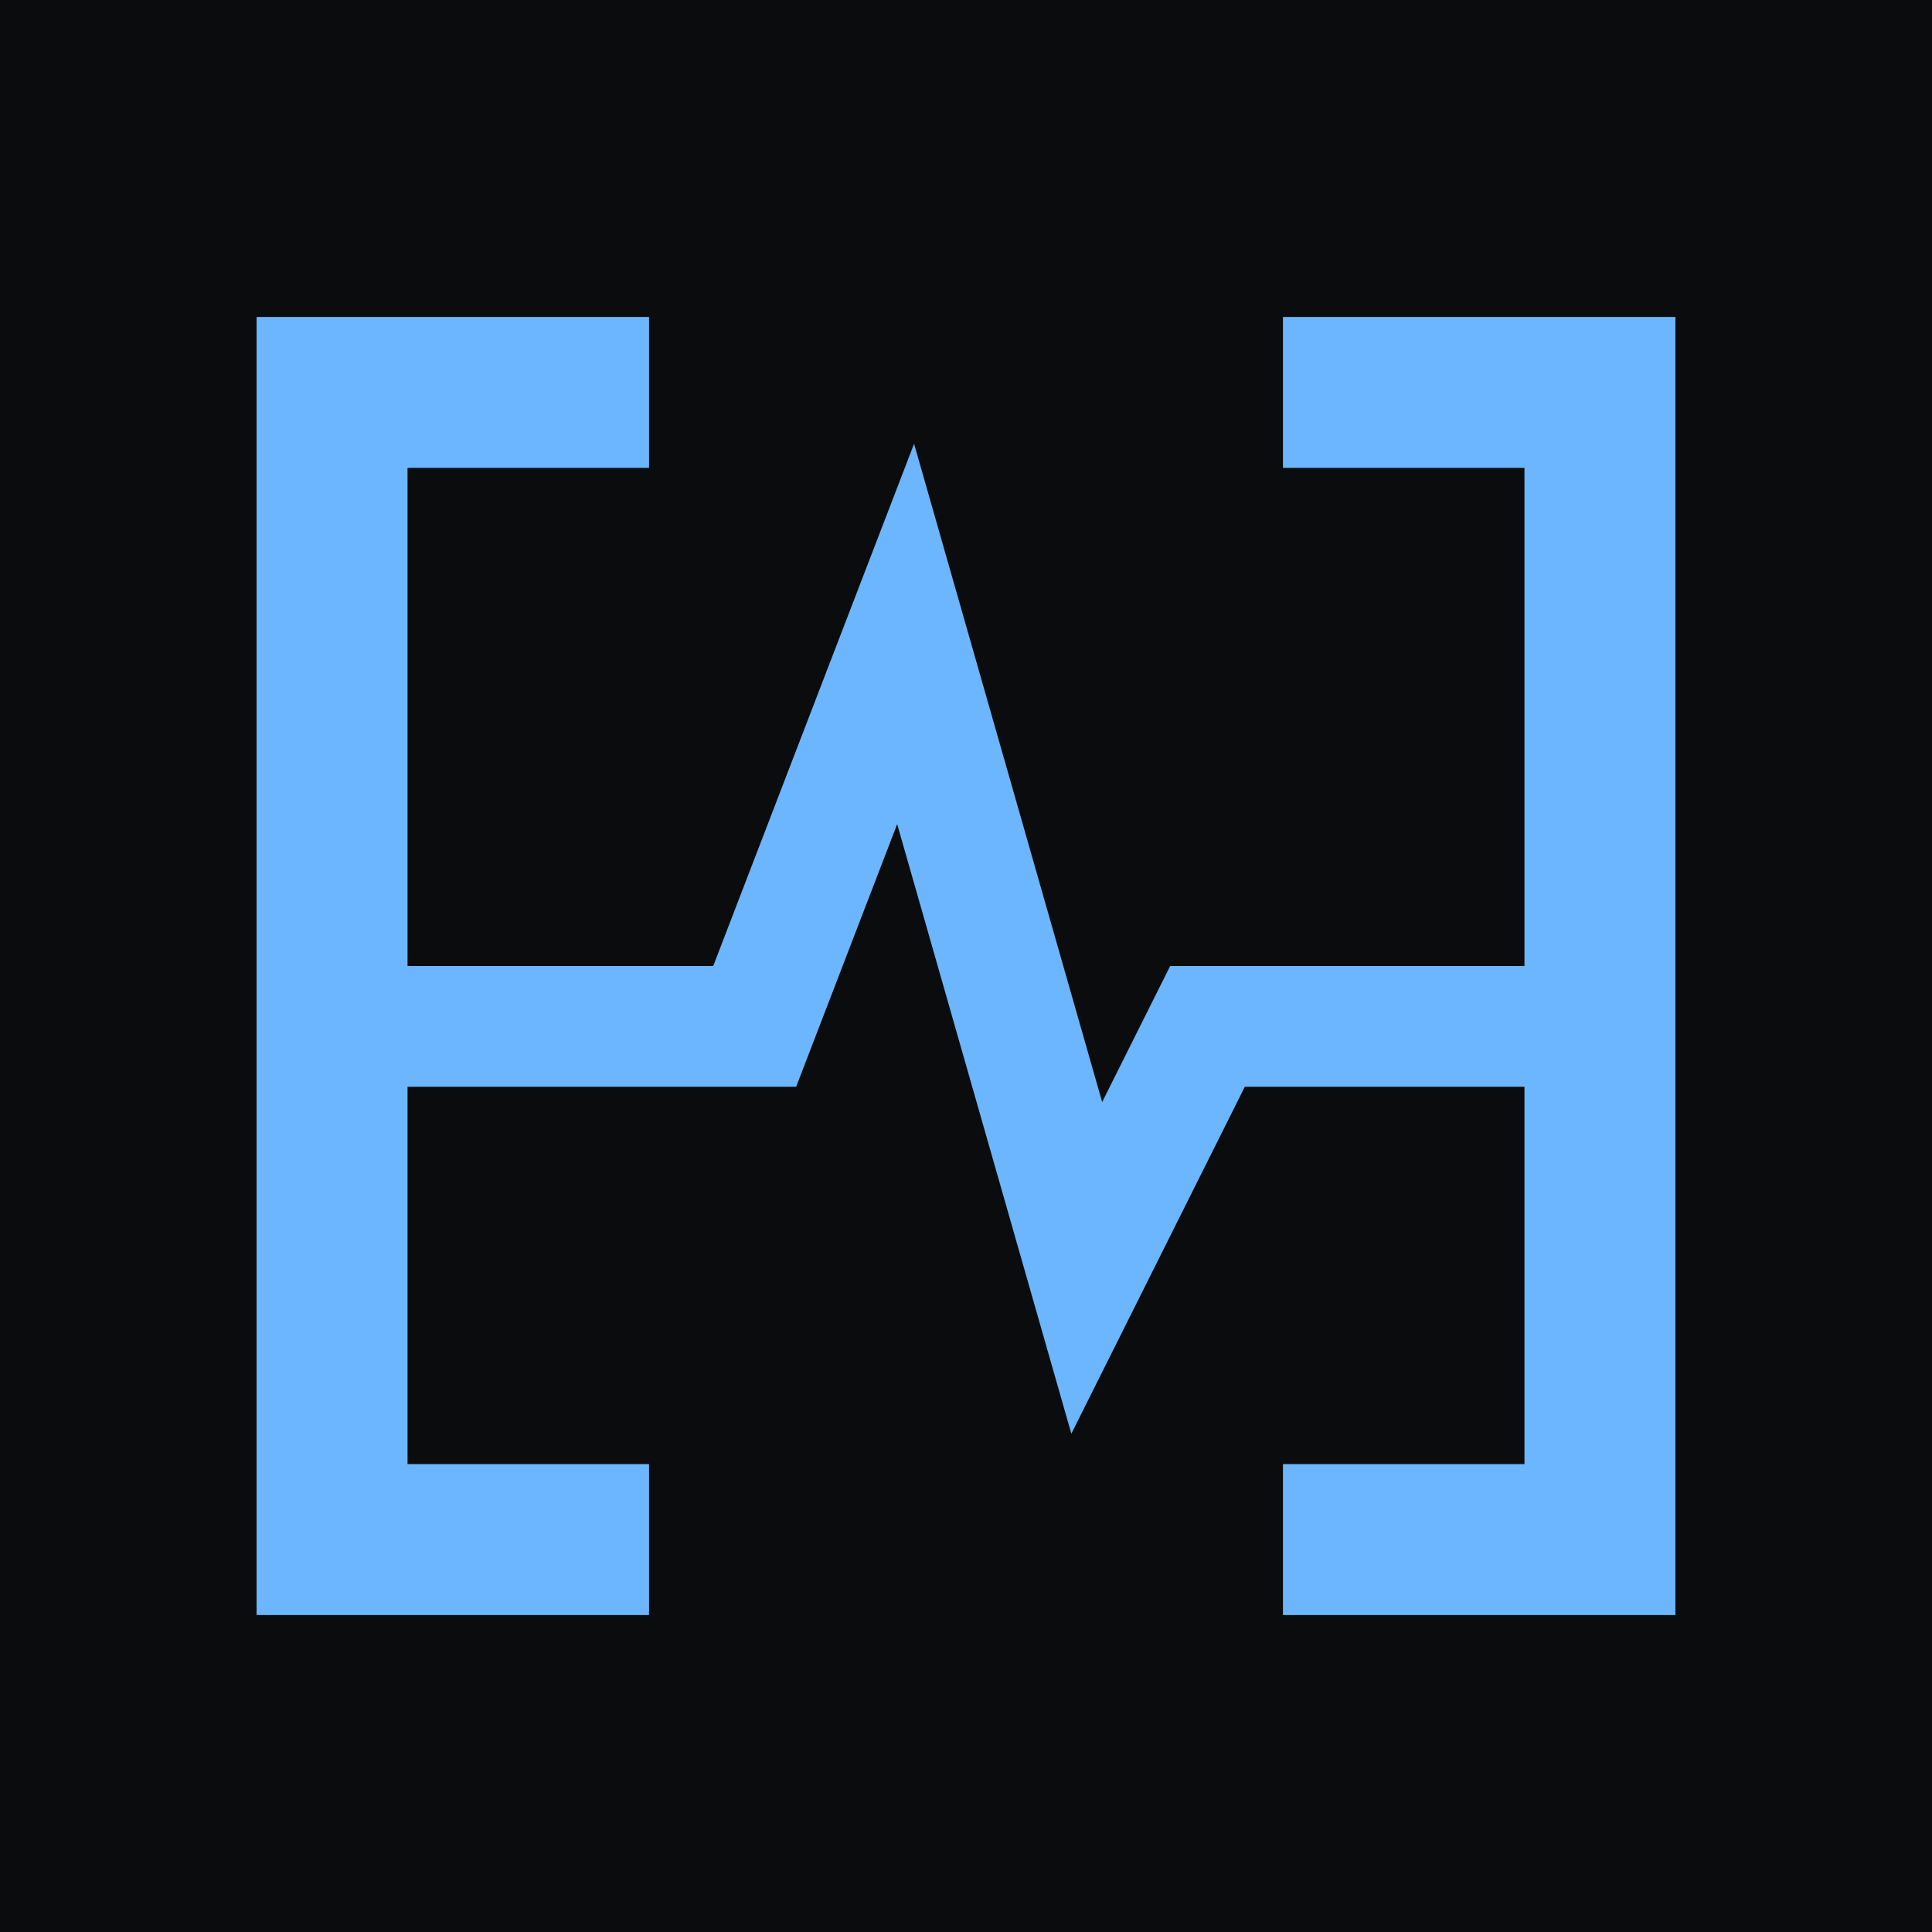
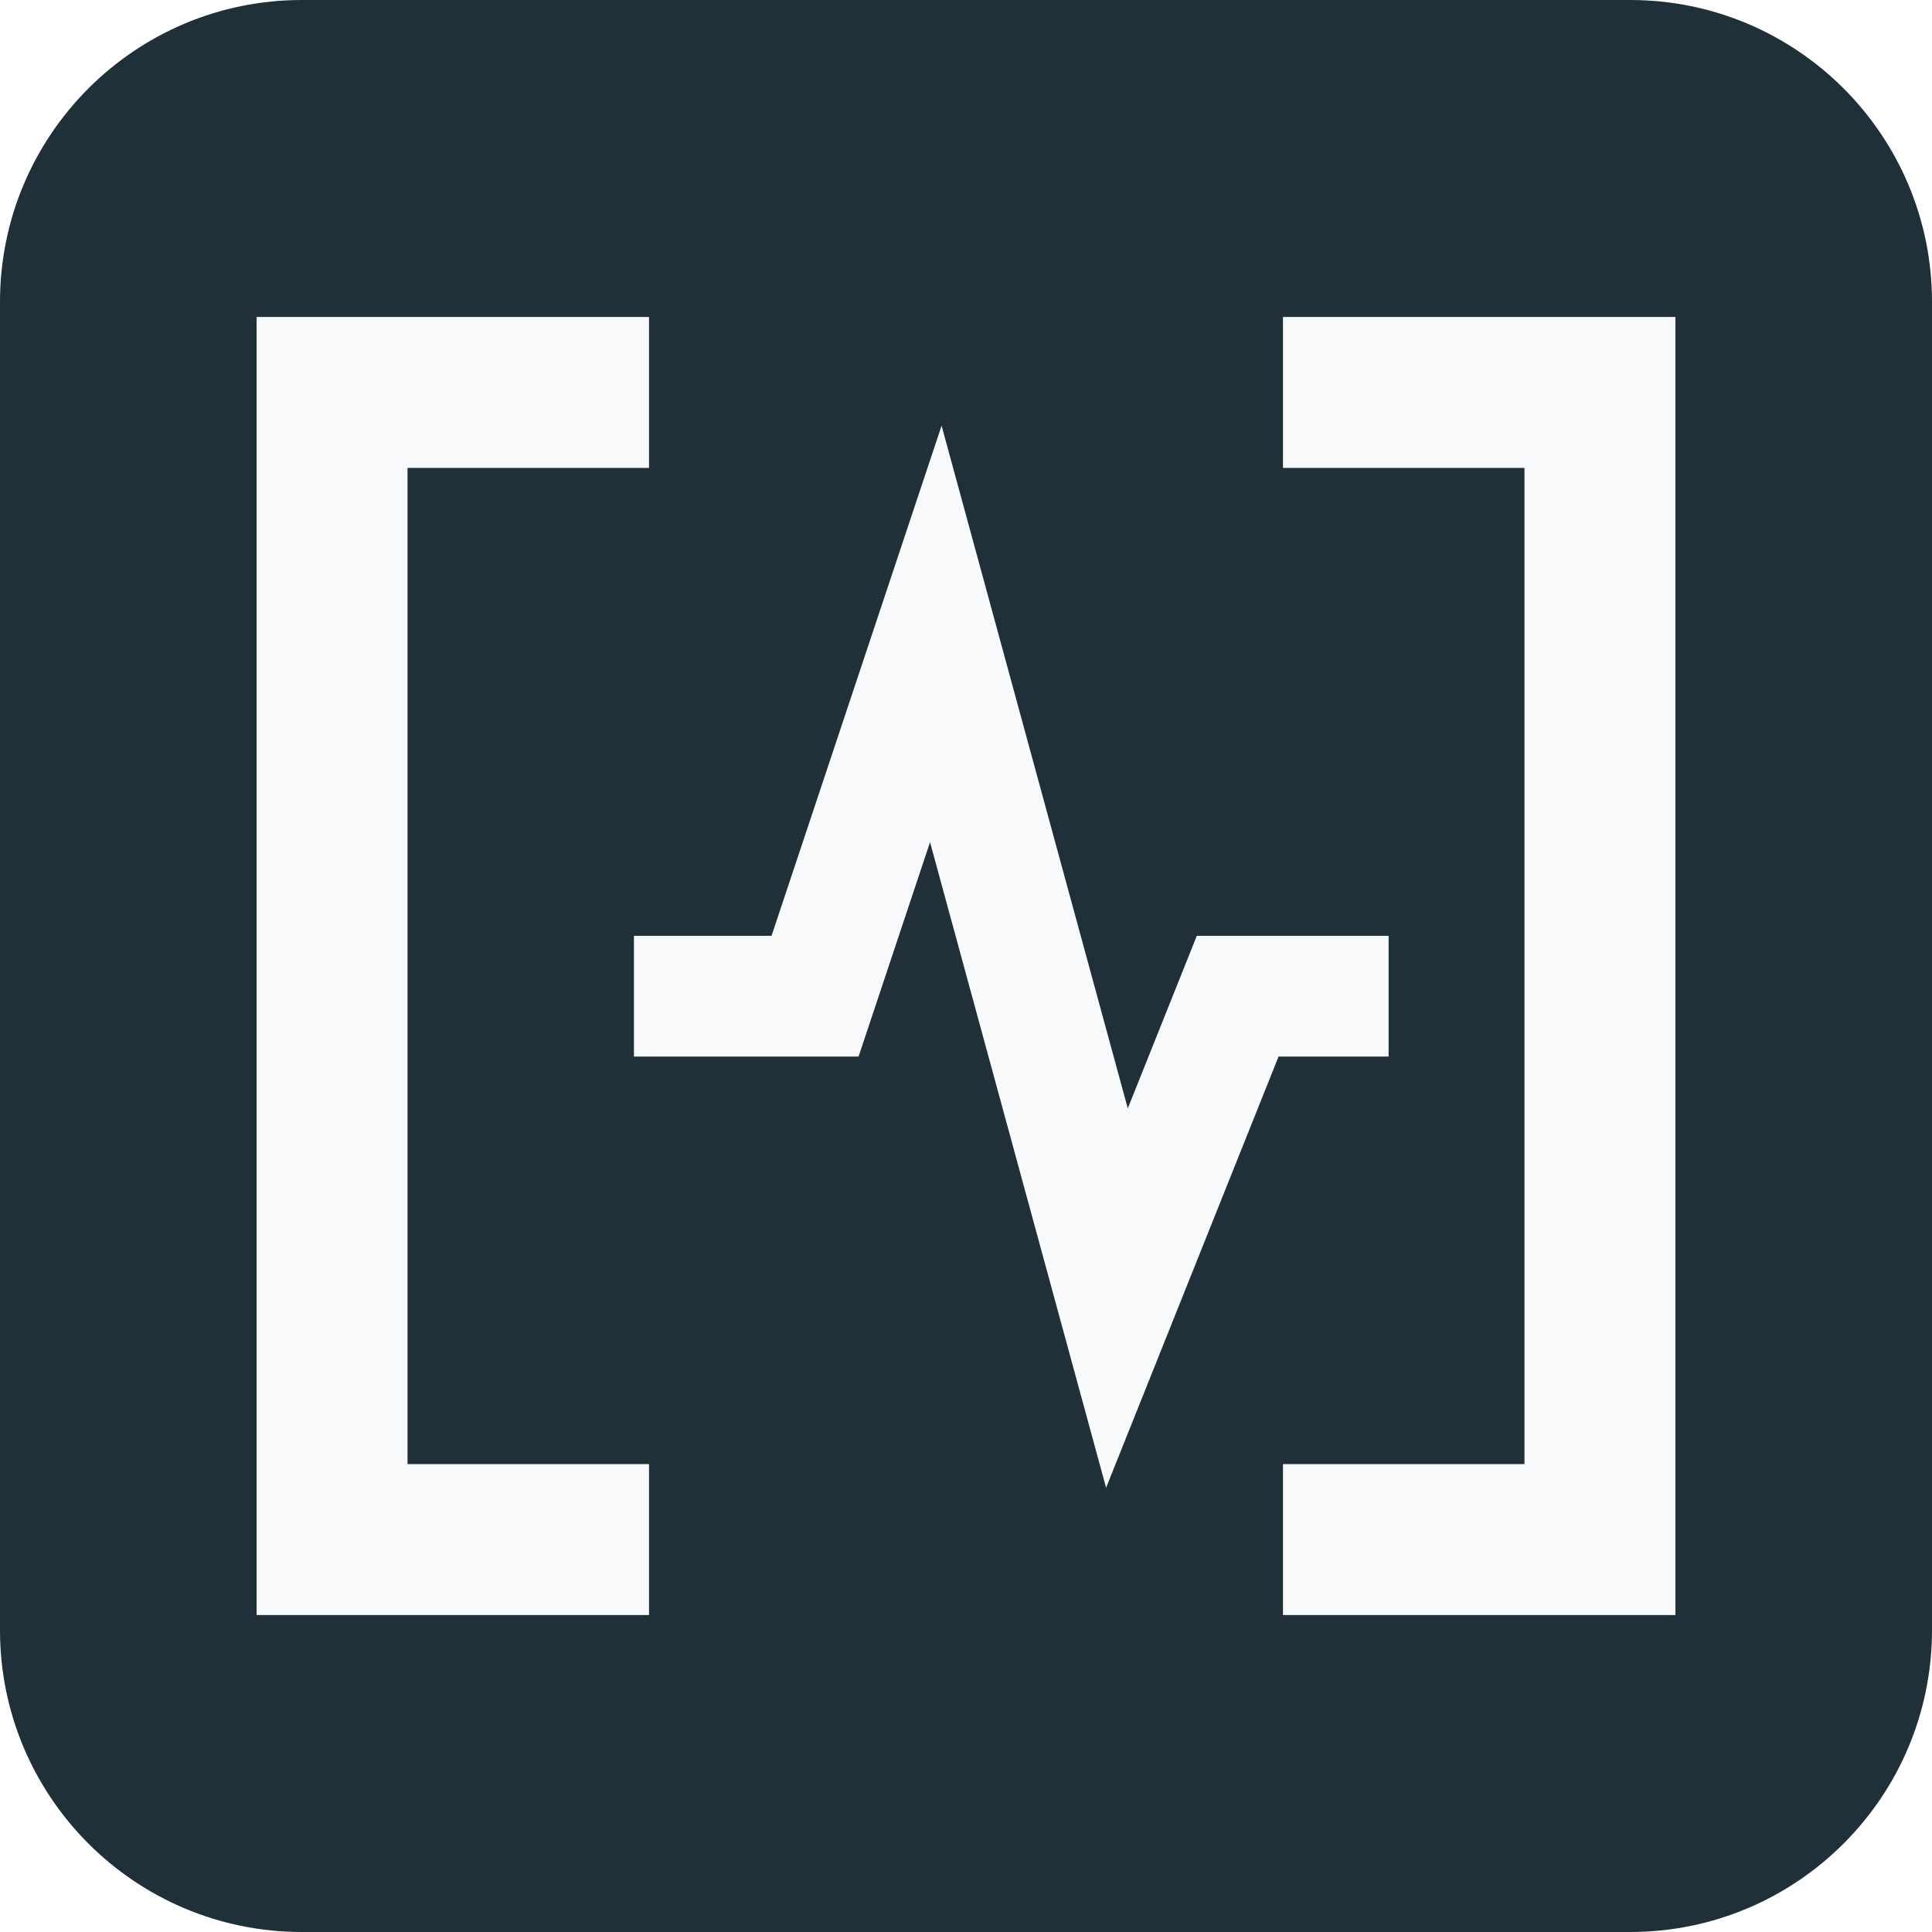
<svg xmlns="http://www.w3.org/2000/svg" viewBox="0 0 64 64" width="64" height="64">
-   <rect width="64" height="64" fill="#0b0c0e" />
-   <g fill="none" stroke="#6cb6ff" stroke-linecap="square" stroke-linejoin="miter">
+   <rect width="64" height="64" rx="10" fill="#1f3038" />
+   <g fill="none" stroke="#f7f9fa" stroke-linecap="square" stroke-linejoin="miter">
    <path d="M19 13h-8v38h8M45 13h8v38h-8" stroke-width="5" />
-     <path d="M15 34h10l5-13 6 21 4-8h9" stroke-width="4" />
+     <path d="M23 33h4l4-12 6 22 4-10h3" stroke-width="4" />
  </g>
</svg>
